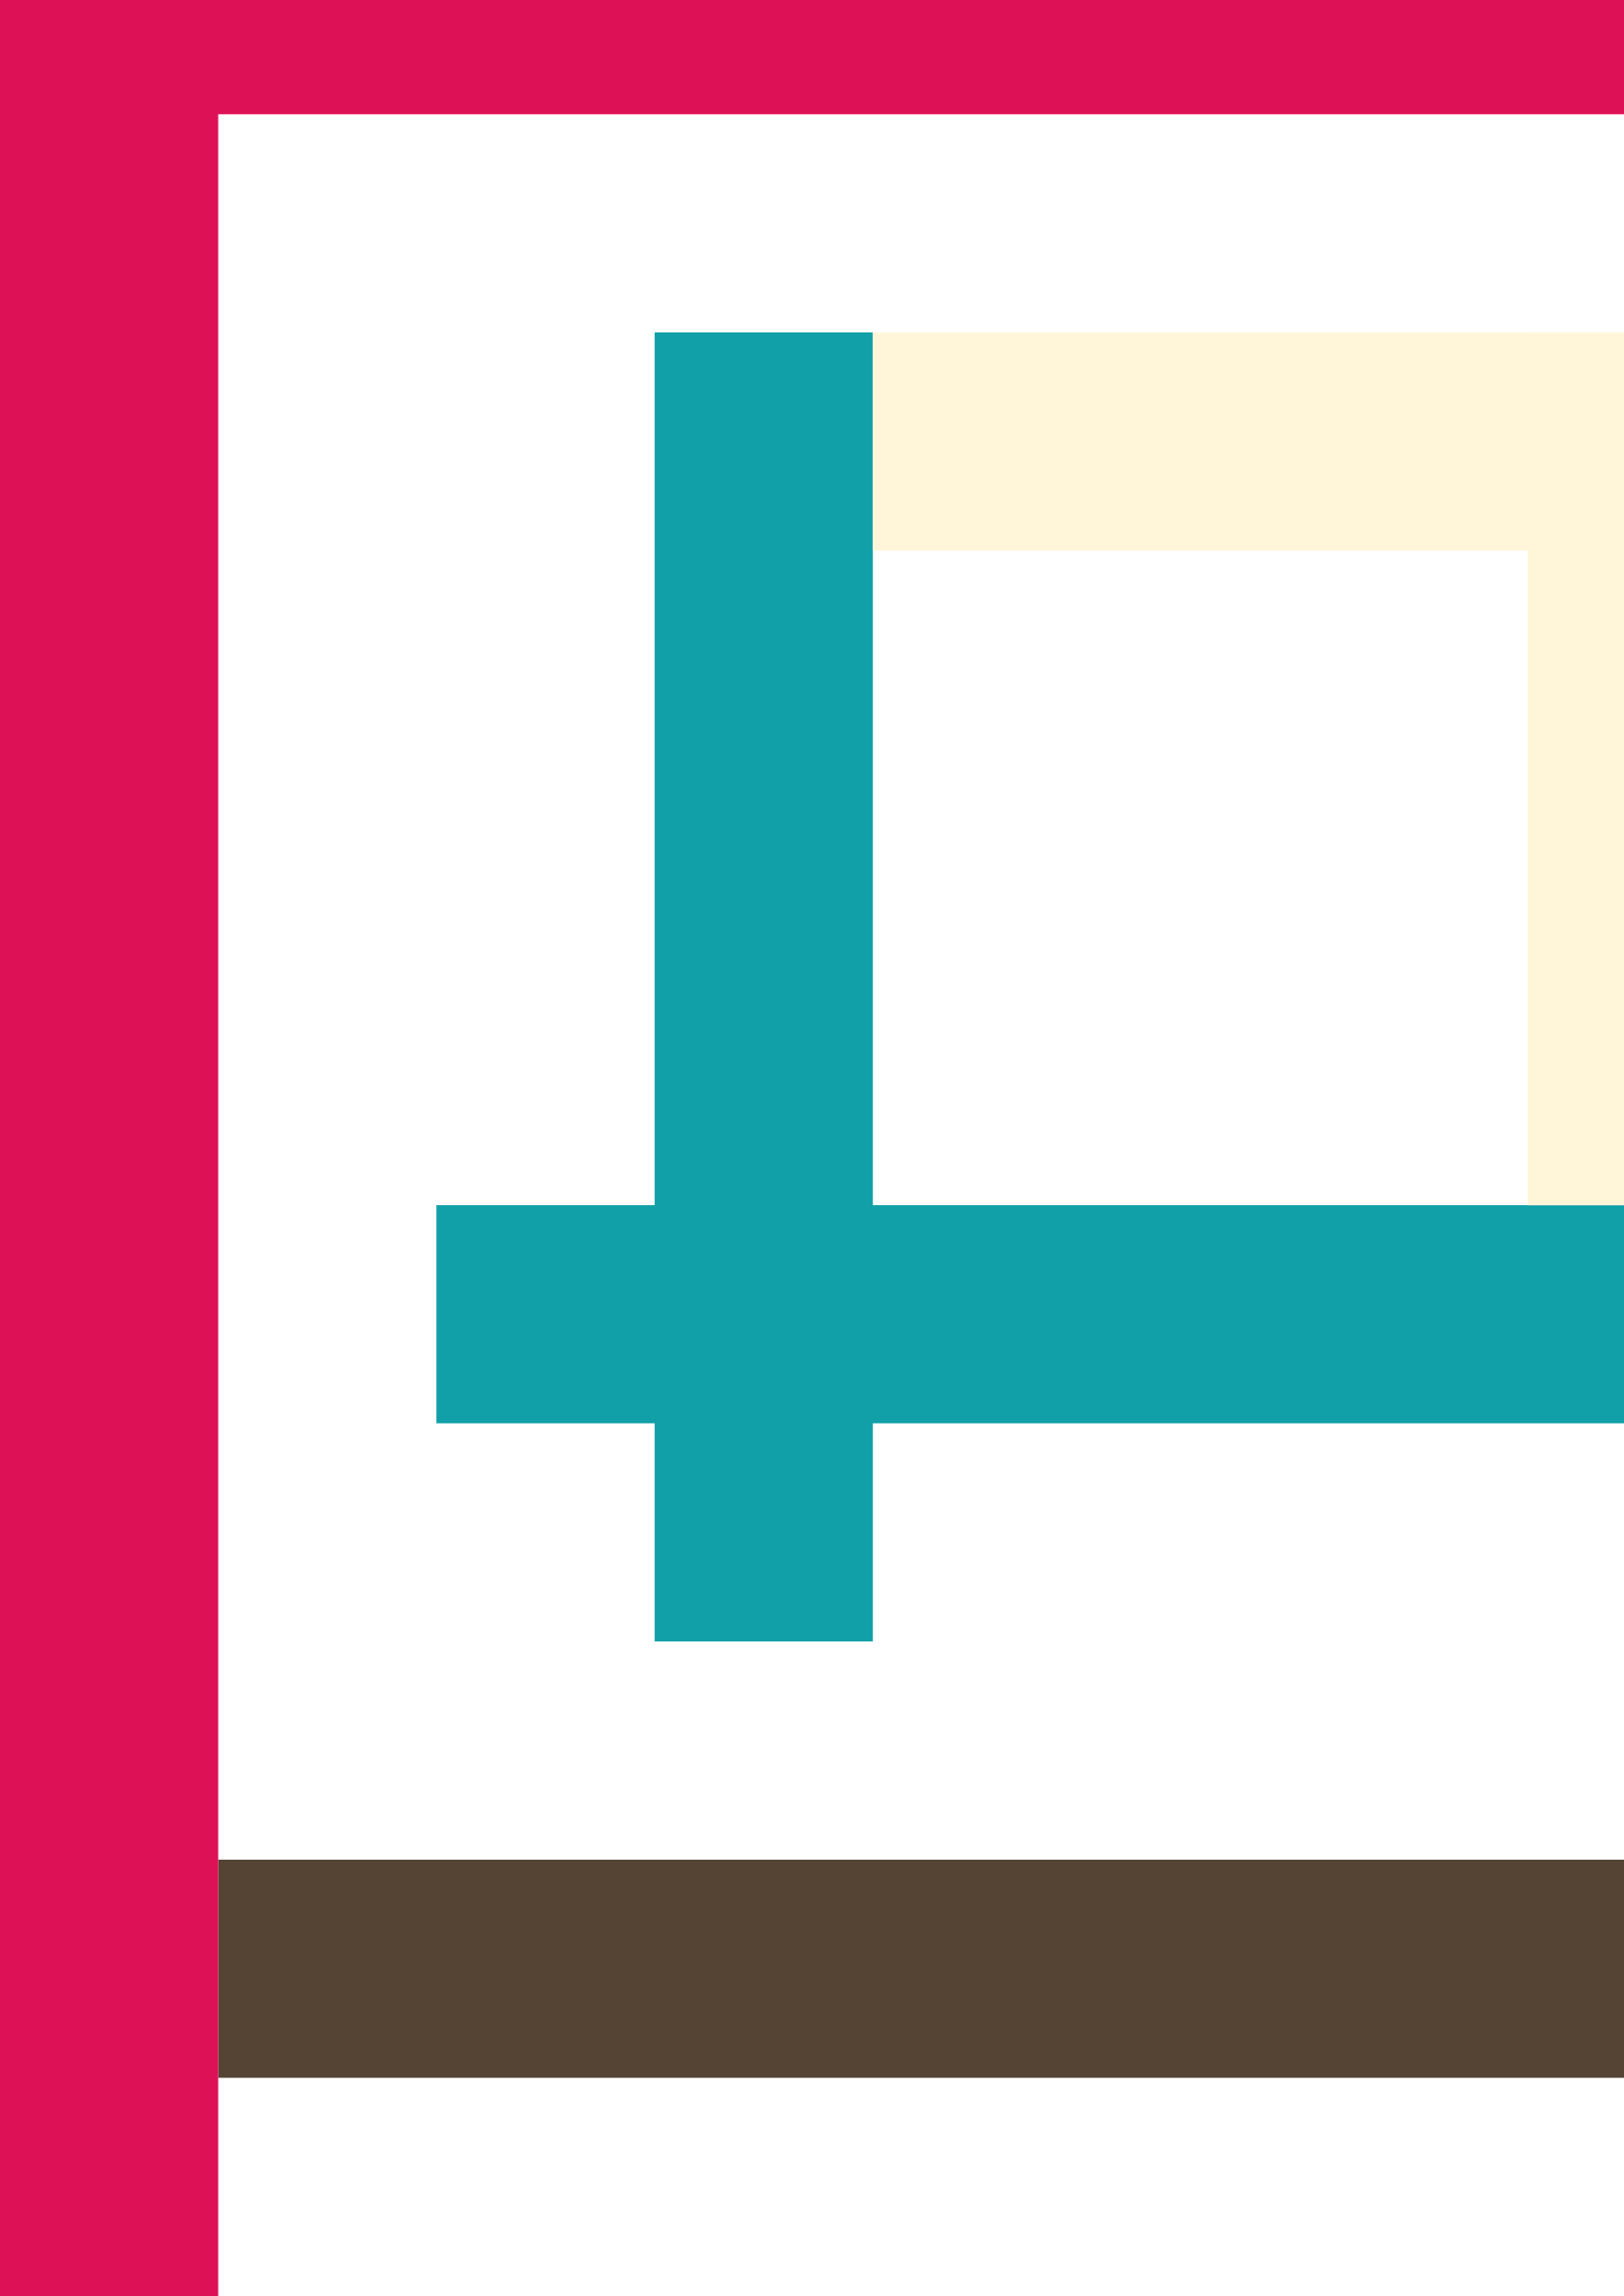
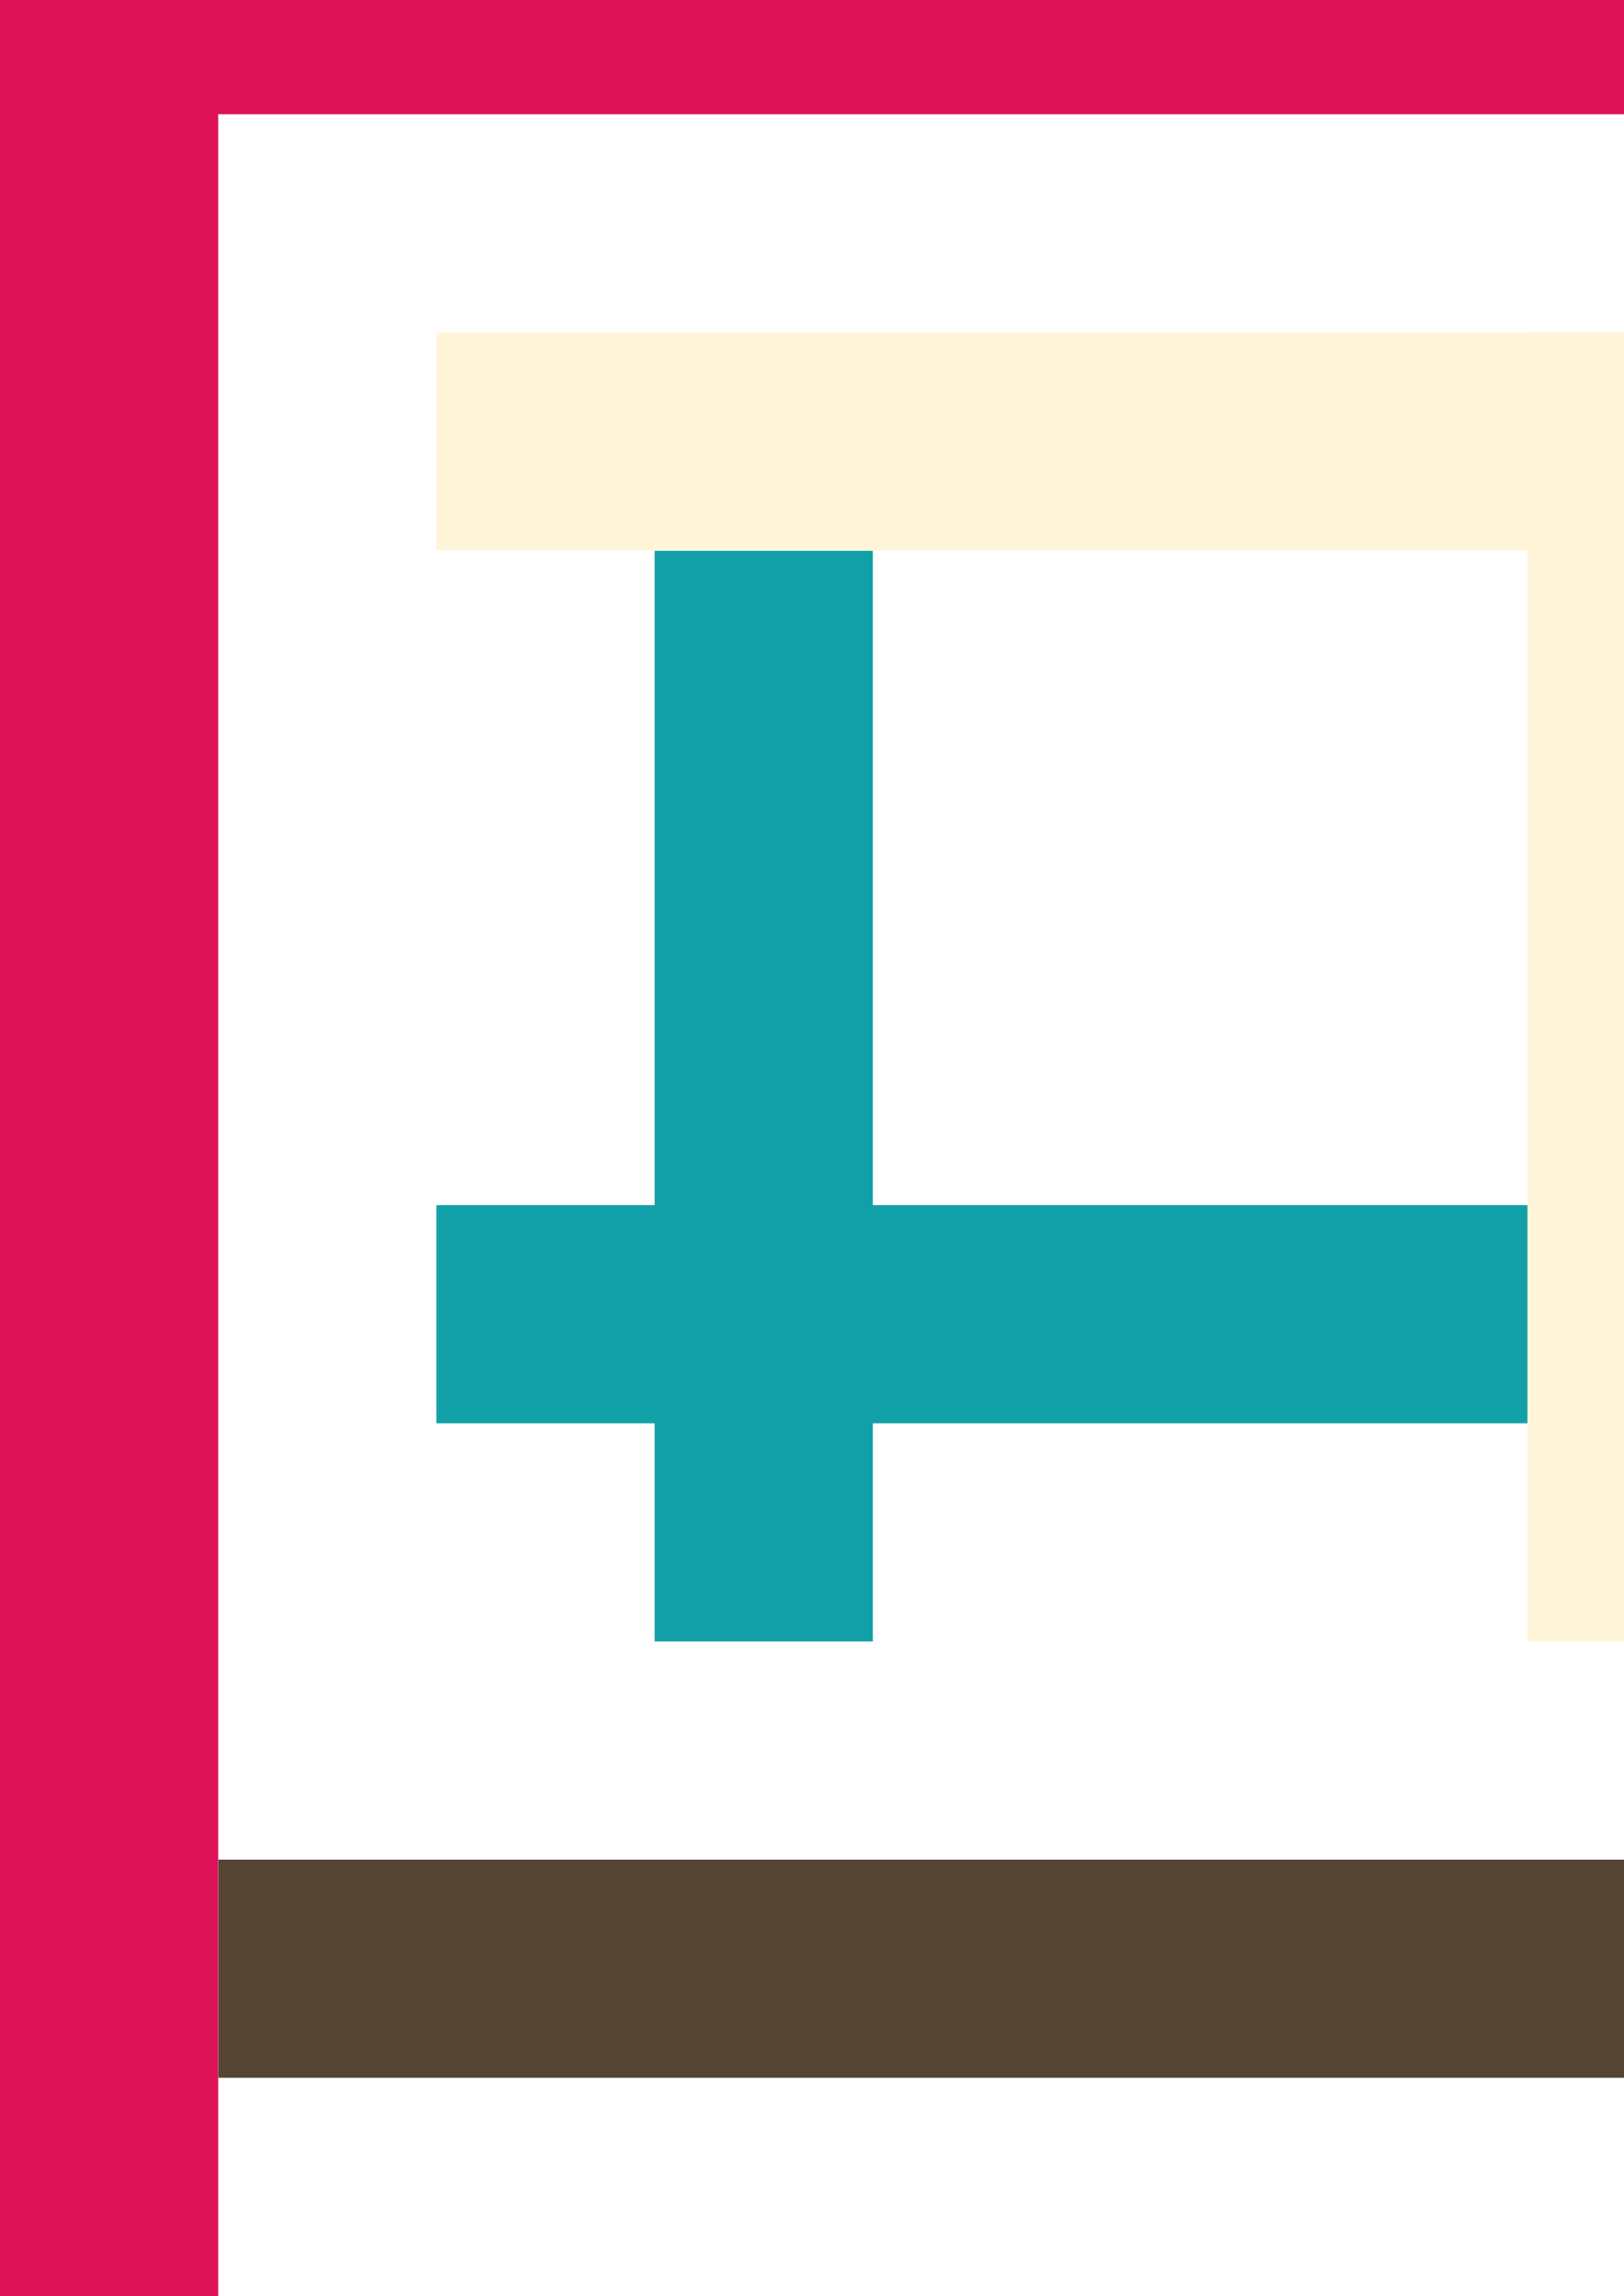
<svg xmlns="http://www.w3.org/2000/svg" width="744.094" height="1052.362" id="svg3352" version="1.1" viewBox="0 0 744.094 1052.362">
  <defs id="defs3354" />
  <g id="layer1">
-     <rect style="fill:#11a0a8;fill-opacity:1;stroke:none;stroke-opacity:1" id="rect4516-6" width="100" height="600" x="300" y="152.362" />
+     <rect style="fill:#11a0a8;fill-opacity:1;stroke:none;stroke-opacity:1" id="rect4516-6" width="100" height="500" x="300" y="252.362" />
    <text xml:space="preserve" style="font-style:normal;font-weight:normal;font-size:500px;line-height:125%;font-family:sans-serif;letter-spacing:0px;word-spacing:0px;fill:#dd1156;fill-opacity:1;stroke:none;stroke-width:1px;stroke-linecap:butt;stroke-linejoin:miter;stroke-opacity:1;" x="1471.924" y="745.282" id="text4798">
      <tspan id="tspan4800" x="1471.924" y="745.282">GenMake</tspan>
    </text>
    <text xml:space="preserve" style="font-style:normal;font-weight:normal;font-size:50px;line-height:125%;font-family:sans-serif;letter-spacing:0px;word-spacing:0px;fill:#dd1156;fill-opacity:1;stroke:none;stroke-width:1px;stroke-linecap:butt;stroke-linejoin:miter;stroke-opacity:1" x="697.192" y="1841.962" id="text5873">
      <tspan id="tspan5875" x="697.192" y="1841.962">Copyright © 2016 Jiahui Xie</tspan>
    </text>
    <text xml:space="preserve" style="font-style:normal;font-weight:normal;font-size:50px;line-height:125%;font-family:sans-serif;letter-spacing:0px;word-spacing:0px;fill:#fff6d9;fill-opacity:1;stroke:none;stroke-width:1px;stroke-linecap:butt;stroke-linejoin:miter;stroke-opacity:1" x="1500.147" y="1841.962" id="text3452">
      <tspan id="tspan3454" x="1500.147" y="1841.962">Tools Used: Inkscape</tspan>
    </text>
    <text xml:space="preserve" style="font-style:normal;font-weight:normal;font-size:50px;line-height:125%;font-family:sans-serif;letter-spacing:0px;word-spacing:0px;fill:#11a0a8;fill-opacity:1;stroke:none;stroke-width:1px;stroke-linecap:butt;stroke-linejoin:miter;stroke-opacity:1" x="798.55" y="2047.712" id="text3405">
      <tspan id="tspan3407" x="798.55" y="2047.712">版权所有 © 2016 谢嘉辉 </tspan>
    </text>
    <text xml:space="preserve" style="font-style:normal;font-weight:normal;font-size:50px;line-height:125%;font-family:sans-serif;letter-spacing:0px;word-spacing:0px;fill:#554434;fill-opacity:1;stroke:none;stroke-width:1px;stroke-linecap:butt;stroke-linejoin:miter;stroke-opacity:1" x="1499.2" y="2041.962" id="text4209">
      <tspan id="tspan4211" x="1499.2" y="2041.962">使用工具: Inkscape</tspan>
    </text>
    <rect style="fill:#554434;fill-opacity:1;stroke:none;stroke-opacity:1" id="rect4516-0-3-0-4" width="1000" height="100" x="100" y="852.362" />
    <rect style="fill:#dd1156;fill-opacity:1;stroke:none;stroke-opacity:1" id="rect4516-0-3-0-0-5" width="100" height="1050" x="0" y="2.362" />
    <rect style="fill:#dd1156;fill-opacity:1;stroke:none;stroke-opacity:1" id="rect4516-0-3-0-9" width="1100" height="100" x="0" y="-47.638" />
    <rect style="fill:#554434;fill-opacity:1;stroke:none;stroke-opacity:1" id="rect4516-0-3-0-0-5-6" width="100" height="1000" x="900" y="52.362" />
-     <rect style="fill:#fff6d9;fill-opacity:1;stroke:none;stroke-opacity:1" id="rect4514-4" width="400" height="100" x="400" y="152.362" />
-     <rect style="fill:#11a0a8;fill-opacity:1;stroke:none;stroke-opacity:1" id="rect4516-6-3" width="600" height="100" x="200" y="552.362" />
-     <rect style="fill:#fff6d9;fill-opacity:1;stroke:none;stroke-opacity:1" id="rect4514-4-4" width="100" height="400" x="700" y="152.362" />
+     <rect style="fill:#fff6d9;fill-opacity:1;stroke:none;stroke-opacity:1" id="rect4514-4" width="600" height="100" x="200" y="152.362" />
+     <rect style="fill:#11a0a8;fill-opacity:1;stroke:none;stroke-opacity:1" id="rect4516-6-3" width="500" height="100" x="200" y="552.362" />
+     <rect style="fill:#fff6d9;fill-opacity:1;stroke:none;stroke-opacity:1" id="rect4514-4-4" width="100" height="600" x="700" y="152.362" />
  </g>
</svg>
